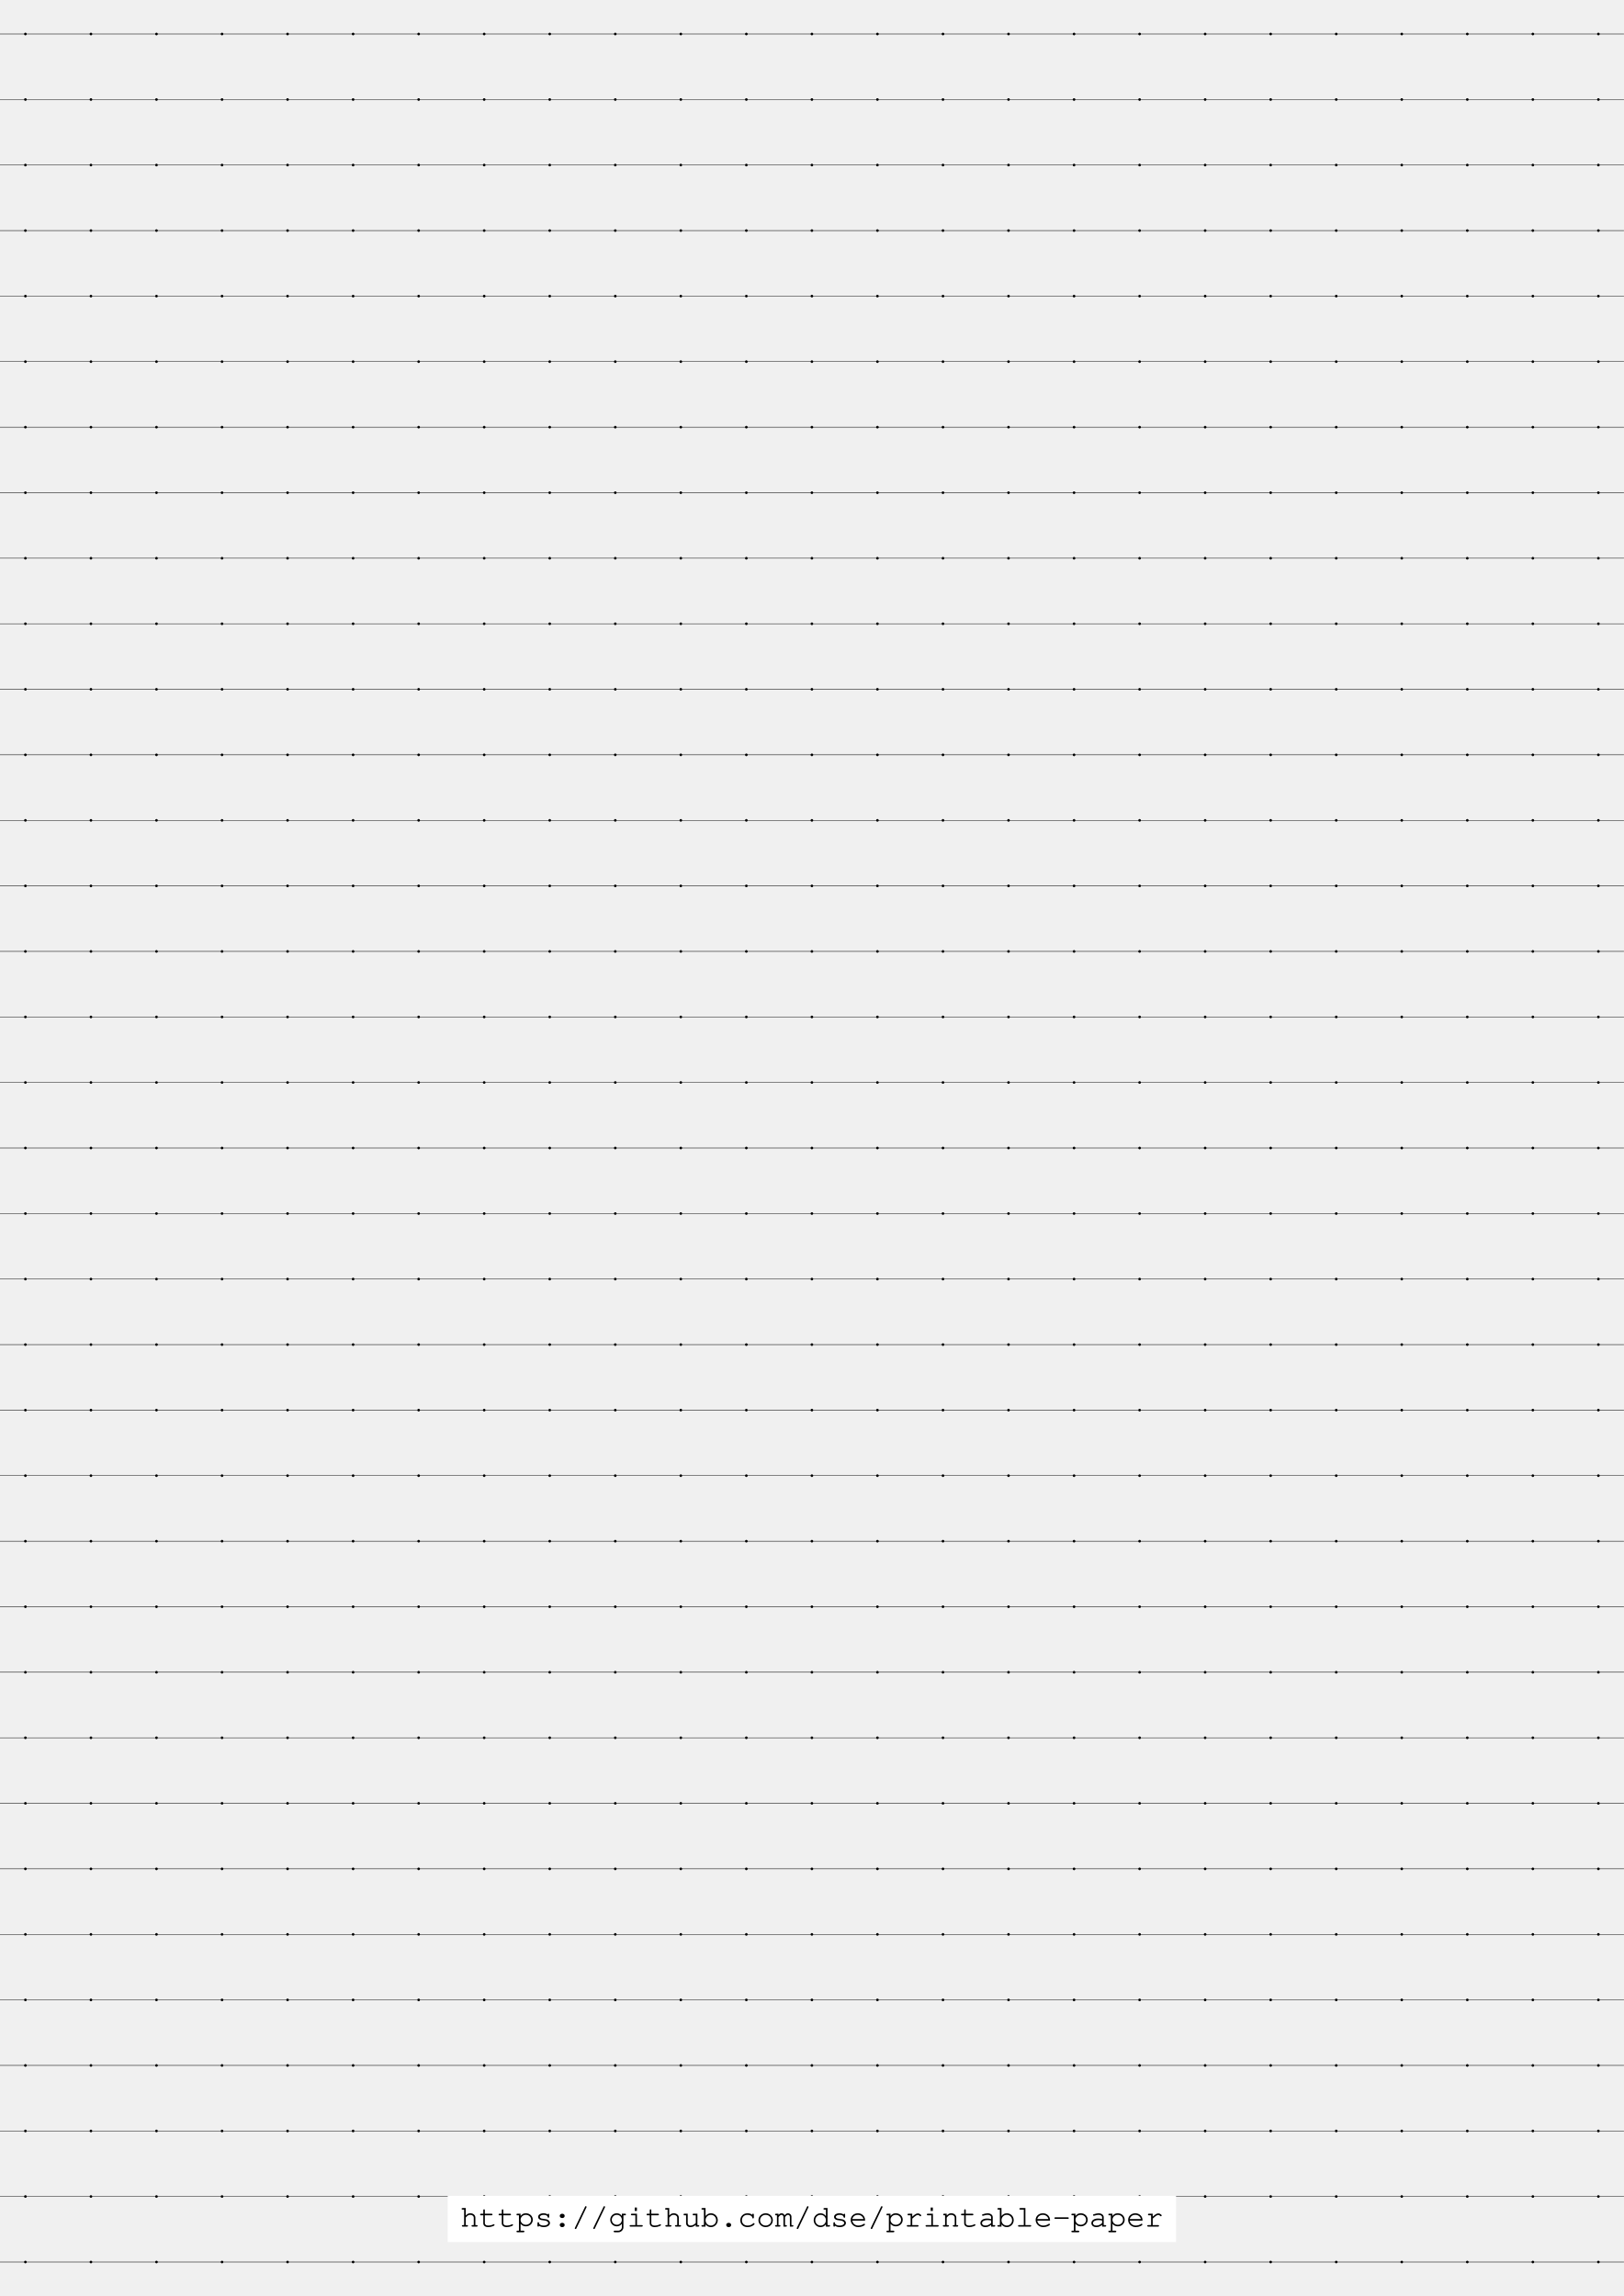
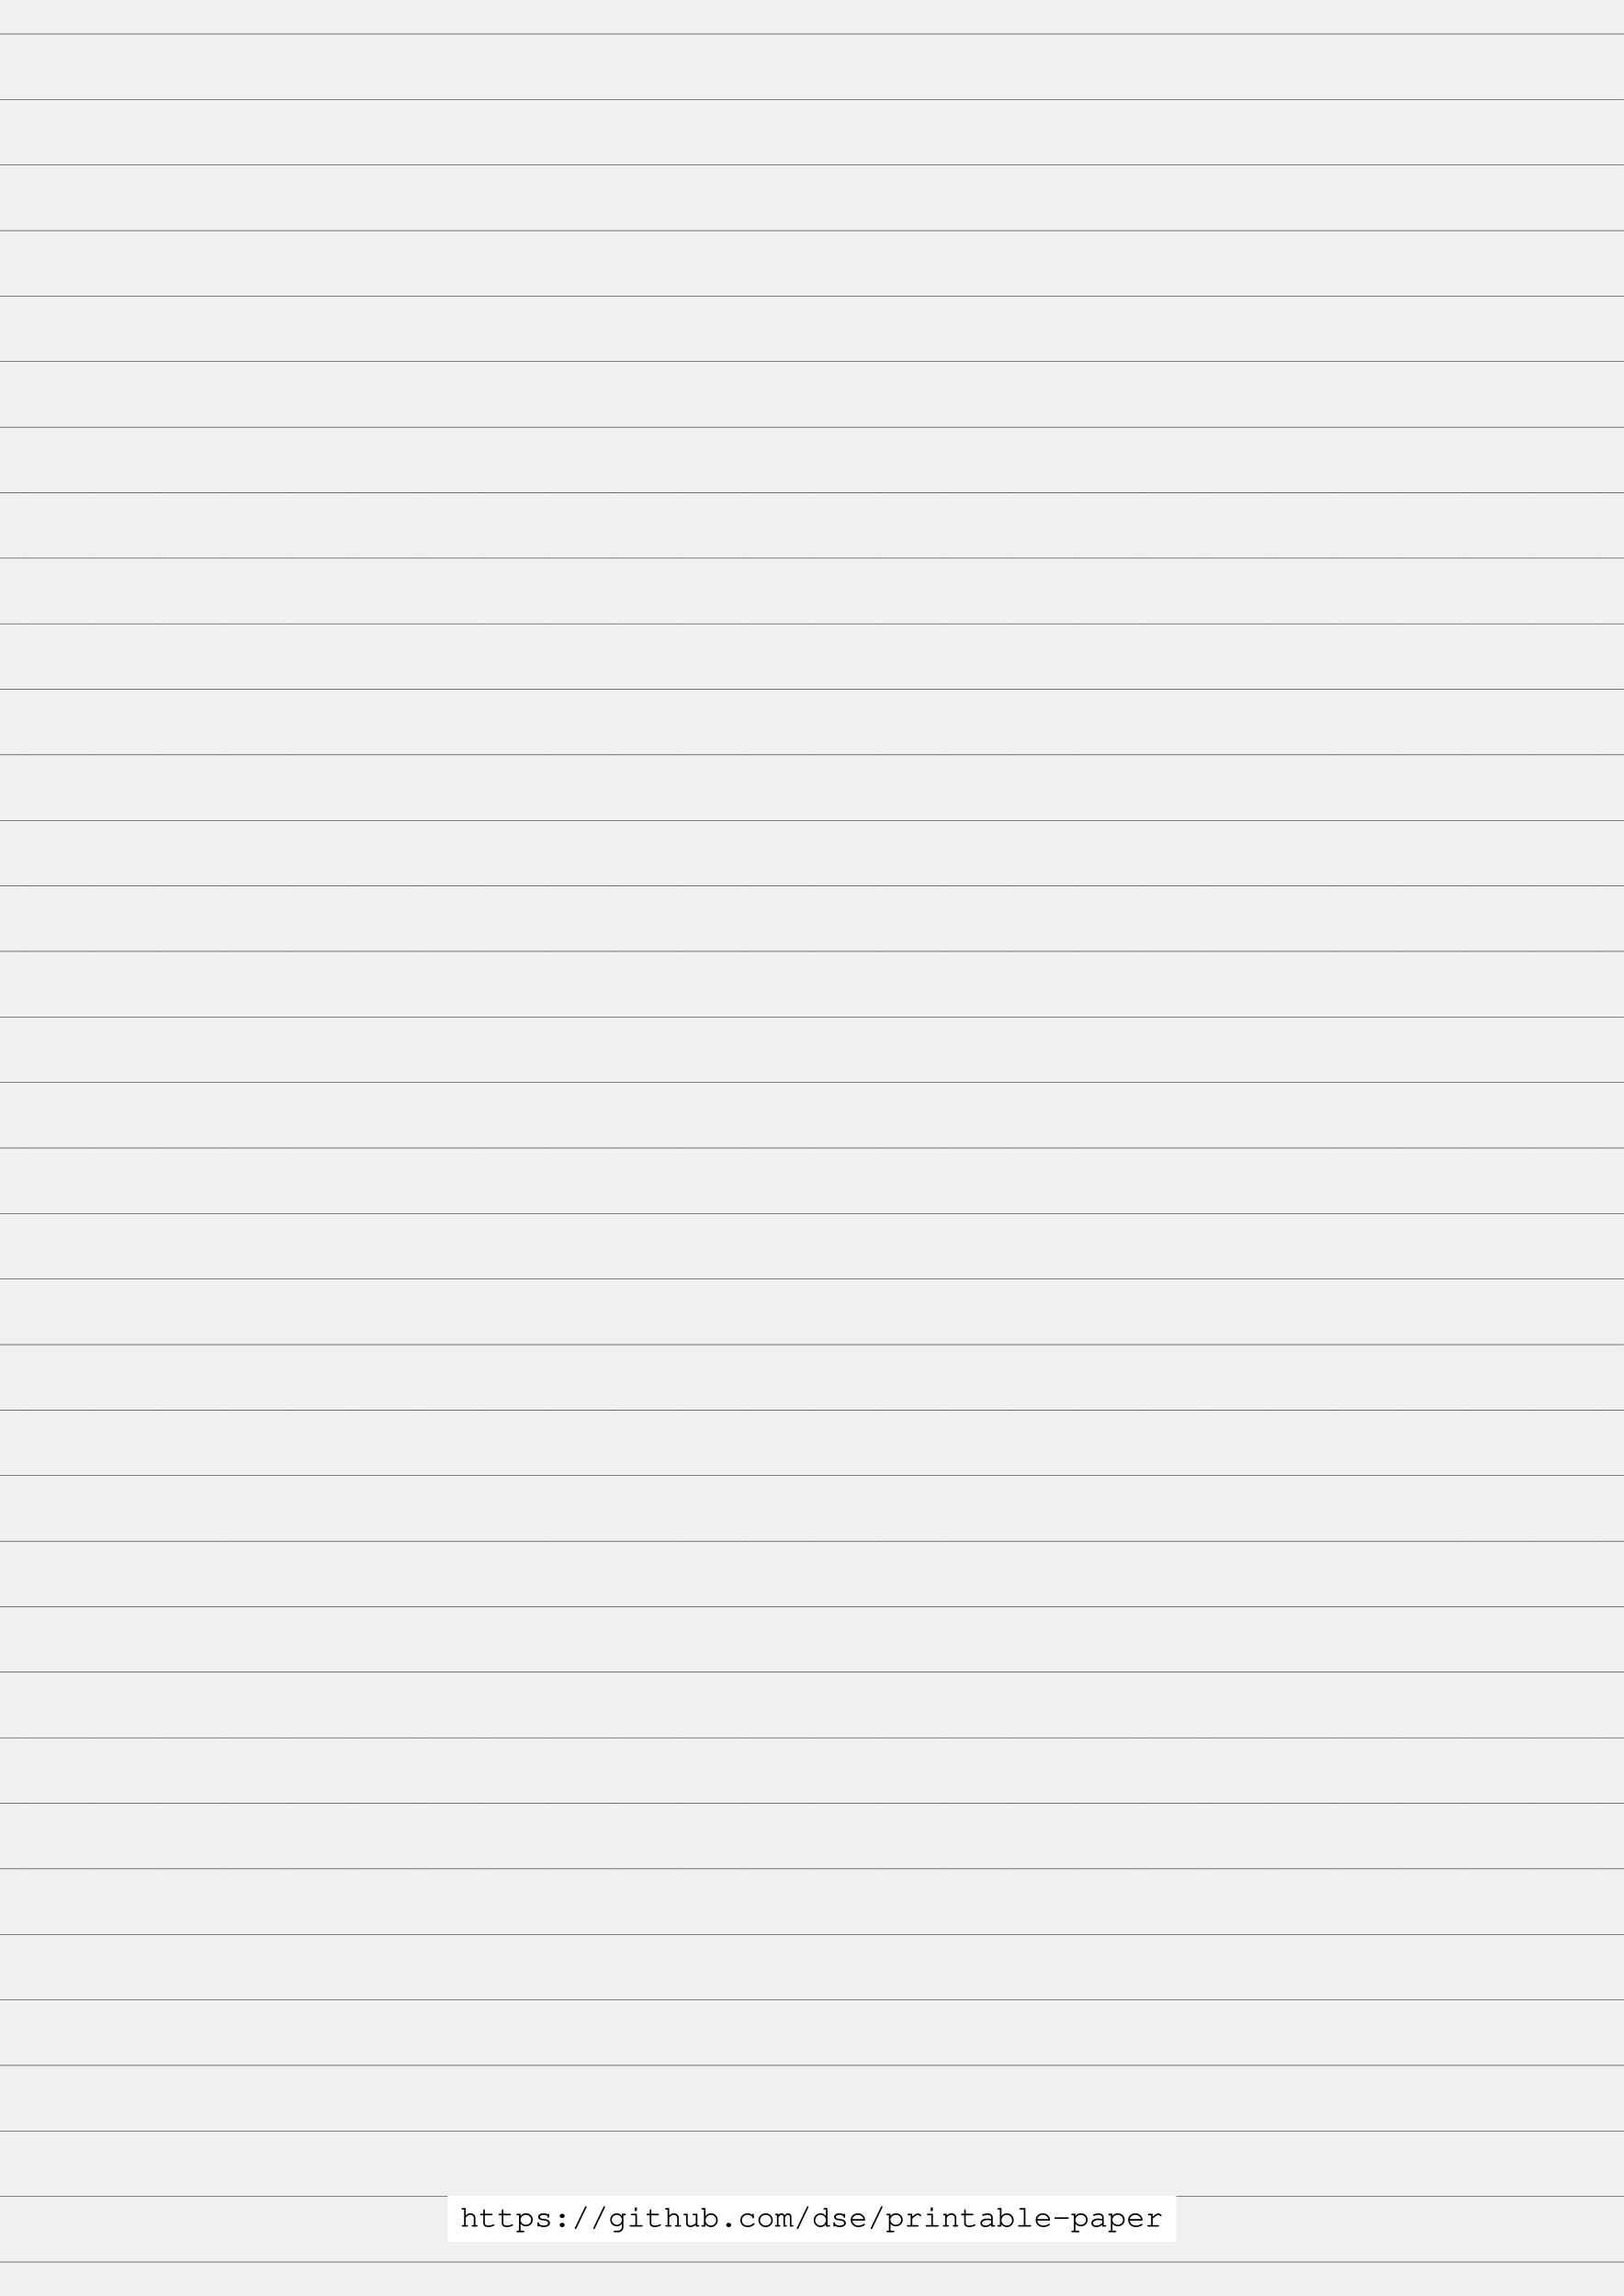
<svg xmlns="http://www.w3.org/2000/svg" width="421.373pt" height="595.911pt" viewBox="0.000 0.000 421.373 595.911">
  <style>
-         .line, .dot, .major-line, .feint-line, .margin-line { stroke-linecap: round; stroke-linejoin: round; }
+         .regular-line, .dot, .major-line, .feint-line, .margin-line { stroke-linecap: round; stroke-linejoin: round; }
        .stroke-linecap-butt    { stroke-linecap:  butt;   }
        .stroke-linecap-round   { stroke-linecap:  round;  }
        .stroke-linecap-square  { stroke-linecap:  square; }
        .stroke-linejoin-butt   { stroke-linejoin: butt;   }
        .stroke-linejoin-round  { stroke-linejoin: round;  }
        .stroke-linejoin-square { stroke-linejoin: square; }
        .rectangle { fill: #ffffff; }


-         .line        { stroke-width: 0.12px; opacity:  1; }
-         .major-line  { stroke-width: 0.17px; opacity: 1; }
-         .feint-line  { stroke-width: 0.12px; opacity:  1; }
- 
-         .dot         { stroke-width: 0.679px; opacity:  1; }
- 
-         .margin-line { stroke-width: 0.24px; opacity:  1; }
-         .line        { stroke: #000000; }
-         .major-line  { stroke: #000000; }
-         .feint-line  { stroke: #000000; }
-         .dot         { stroke: #000000; }
-         .margin-line { stroke: #000000; }
+         .regular-line { stroke-width: 0.12px; opacity: 1; }
+         .major-line   { stroke-width: 0.17px; opacity: 1;   }
+         .feint-line   { stroke-width: 0.12px; opacity: 1;   }
+         .regular-dot  { stroke-width: 0.679px; opacity: 1;  }
+         .margin-line  { stroke-width: 0.24px; opacity: 1;  }
+         .regular-line { stroke: #000000; }
+         .major-line   { stroke: #000000; }
+         .feint-line   { stroke: #000000; }
+         .regular-dot  { stroke: #000000; }
+         .margin-line  { stroke: #000000; }
  </style>
  <defs />
  <g id="grid">
-     <line x1="6.592" x2="6.592" y1="8.822" y2="587.089" class="dot" stroke-dasharray="0.010 16.998" stroke-dashoffset="0.005" />
-     <line x1="23.600" x2="23.600" y1="8.822" y2="587.089" class="dot" stroke-dasharray="0.010 16.998" stroke-dashoffset="0.005" />
-     <line x1="40.608" x2="40.608" y1="8.822" y2="587.089" class="dot" stroke-dasharray="0.010 16.998" stroke-dashoffset="0.005" />
-     <line x1="57.615" x2="57.615" y1="8.822" y2="587.089" class="dot" stroke-dasharray="0.010 16.998" stroke-dashoffset="0.005" />
-     <line x1="74.623" x2="74.623" y1="8.822" y2="587.089" class="dot" stroke-dasharray="0.010 16.998" stroke-dashoffset="0.005" />
-     <line x1="91.631" x2="91.631" y1="8.822" y2="587.089" class="dot" stroke-dasharray="0.010 16.998" stroke-dashoffset="0.005" />
-     <line x1="108.639" x2="108.639" y1="8.822" y2="587.089" class="dot" stroke-dasharray="0.010 16.998" stroke-dashoffset="0.005" />
-     <line x1="125.647" x2="125.647" y1="8.822" y2="587.089" class="dot" stroke-dasharray="0.010 16.998" stroke-dashoffset="0.005" />
-     <line x1="142.655" x2="142.655" y1="8.822" y2="587.089" class="dot" stroke-dasharray="0.010 16.998" stroke-dashoffset="0.005" />
-     <line x1="159.663" x2="159.663" y1="8.822" y2="587.089" class="dot" stroke-dasharray="0.010 16.998" stroke-dashoffset="0.005" />
-     <line x1="176.671" x2="176.671" y1="8.822" y2="587.089" class="dot" stroke-dasharray="0.010 16.998" stroke-dashoffset="0.005" />
-     <line x1="193.678" x2="193.678" y1="8.822" y2="587.089" class="dot" stroke-dasharray="0.010 16.998" stroke-dashoffset="0.005" />
-     <line x1="210.686" x2="210.686" y1="8.822" y2="587.089" class="dot" stroke-dasharray="0.010 16.998" stroke-dashoffset="0.005" />
-     <line x1="227.694" x2="227.694" y1="8.822" y2="587.089" class="dot" stroke-dasharray="0.010 16.998" stroke-dashoffset="0.005" />
-     <line x1="244.702" x2="244.702" y1="8.822" y2="587.089" class="dot" stroke-dasharray="0.010 16.998" stroke-dashoffset="0.005" />
-     <line x1="261.710" x2="261.710" y1="8.822" y2="587.089" class="dot" stroke-dasharray="0.010 16.998" stroke-dashoffset="0.005" />
-     <line x1="278.718" x2="278.718" y1="8.822" y2="587.089" class="dot" stroke-dasharray="0.010 16.998" stroke-dashoffset="0.005" />
-     <line x1="295.726" x2="295.726" y1="8.822" y2="587.089" class="dot" stroke-dasharray="0.010 16.998" stroke-dashoffset="0.005" />
-     <line x1="312.734" x2="312.734" y1="8.822" y2="587.089" class="dot" stroke-dasharray="0.010 16.998" stroke-dashoffset="0.005" />
-     <line x1="329.741" x2="329.741" y1="8.822" y2="587.089" class="dot" stroke-dasharray="0.010 16.998" stroke-dashoffset="0.005" />
-     <line x1="346.749" x2="346.749" y1="8.822" y2="587.089" class="dot" stroke-dasharray="0.010 16.998" stroke-dashoffset="0.005" />
-     <line x1="363.757" x2="363.757" y1="8.822" y2="587.089" class="dot" stroke-dasharray="0.010 16.998" stroke-dashoffset="0.005" />
-     <line x1="380.765" x2="380.765" y1="8.822" y2="587.089" class="dot" stroke-dasharray="0.010 16.998" stroke-dashoffset="0.005" />
-     <line x1="397.773" x2="397.773" y1="8.822" y2="587.089" class="dot" stroke-dasharray="0.010 16.998" stroke-dashoffset="0.005" />
-     <line x1="414.781" x2="414.781" y1="8.822" y2="587.089" class="dot" stroke-dasharray="0.010 16.998" stroke-dashoffset="0.005" />
+     <line x1="6.592" x2="6.592" y1="8.822" y2="587.089" class="regular-dot" stroke-dasharray="0.010 16.998" stroke-dashoffset="0.005" />
+     <line x1="23.600" x2="23.600" y1="8.822" y2="587.089" class="regular-dot" stroke-dasharray="0.010 16.998" stroke-dashoffset="0.005" />
+     <line x1="40.608" x2="40.608" y1="8.822" y2="587.089" class="regular-dot" stroke-dasharray="0.010 16.998" stroke-dashoffset="0.005" />
+     <line x1="57.615" x2="57.615" y1="8.822" y2="587.089" class="regular-dot" stroke-dasharray="0.010 16.998" stroke-dashoffset="0.005" />
+     <line x1="74.623" x2="74.623" y1="8.822" y2="587.089" class="regular-dot" stroke-dasharray="0.010 16.998" stroke-dashoffset="0.005" />
+     <line x1="91.631" x2="91.631" y1="8.822" y2="587.089" class="regular-dot" stroke-dasharray="0.010 16.998" stroke-dashoffset="0.005" />
+     <line x1="108.639" x2="108.639" y1="8.822" y2="587.089" class="regular-dot" stroke-dasharray="0.010 16.998" stroke-dashoffset="0.005" />
+     <line x1="125.647" x2="125.647" y1="8.822" y2="587.089" class="regular-dot" stroke-dasharray="0.010 16.998" stroke-dashoffset="0.005" />
+     <line x1="142.655" x2="142.655" y1="8.822" y2="587.089" class="regular-dot" stroke-dasharray="0.010 16.998" stroke-dashoffset="0.005" />
+     <line x1="159.663" x2="159.663" y1="8.822" y2="587.089" class="regular-dot" stroke-dasharray="0.010 16.998" stroke-dashoffset="0.005" />
+     <line x1="176.671" x2="176.671" y1="8.822" y2="587.089" class="regular-dot" stroke-dasharray="0.010 16.998" stroke-dashoffset="0.005" />
+     <line x1="193.678" x2="193.678" y1="8.822" y2="587.089" class="regular-dot" stroke-dasharray="0.010 16.998" stroke-dashoffset="0.005" />
+     <line x1="210.686" x2="210.686" y1="8.822" y2="587.089" class="regular-dot" stroke-dasharray="0.010 16.998" stroke-dashoffset="0.005" />
+     <line x1="227.694" x2="227.694" y1="8.822" y2="587.089" class="regular-dot" stroke-dasharray="0.010 16.998" stroke-dashoffset="0.005" />
+     <line x1="244.702" x2="244.702" y1="8.822" y2="587.089" class="regular-dot" stroke-dasharray="0.010 16.998" stroke-dashoffset="0.005" />
+     <line x1="261.710" x2="261.710" y1="8.822" y2="587.089" class="regular-dot" stroke-dasharray="0.010 16.998" stroke-dashoffset="0.005" />
+     <line x1="278.718" x2="278.718" y1="8.822" y2="587.089" class="regular-dot" stroke-dasharray="0.010 16.998" stroke-dashoffset="0.005" />
+     <line x1="295.726" x2="295.726" y1="8.822" y2="587.089" class="regular-dot" stroke-dasharray="0.010 16.998" stroke-dashoffset="0.005" />
+     <line x1="312.734" x2="312.734" y1="8.822" y2="587.089" class="regular-dot" stroke-dasharray="0.010 16.998" stroke-dashoffset="0.005" />
+     <line x1="329.741" x2="329.741" y1="8.822" y2="587.089" class="regular-dot" stroke-dasharray="0.010 16.998" stroke-dashoffset="0.005" />
+     <line x1="346.749" x2="346.749" y1="8.822" y2="587.089" class="regular-dot" stroke-dasharray="0.010 16.998" stroke-dashoffset="0.005" />
+     <line x1="363.757" x2="363.757" y1="8.822" y2="587.089" class="regular-dot" stroke-dasharray="0.010 16.998" stroke-dashoffset="0.005" />
+     <line x1="380.765" x2="380.765" y1="8.822" y2="587.089" class="regular-dot" stroke-dasharray="0.010 16.998" stroke-dashoffset="0.005" />
+     <line x1="397.773" x2="397.773" y1="8.822" y2="587.089" class="regular-dot" stroke-dasharray="0.010 16.998" stroke-dashoffset="0.005" />
+     <line x1="414.781" x2="414.781" y1="8.822" y2="587.089" class="regular-dot" stroke-dasharray="0.010 16.998" stroke-dashoffset="0.005" />
  </g>
  <g id="lines">
-     <line x1="0.000" x2="421.373" y1="8.822" y2="8.822" class="line" />
-     <line x1="0.000" x2="421.373" y1="25.829" y2="25.829" class="line" />
-     <line x1="0.000" x2="421.373" y1="42.837" y2="42.837" class="line" />
-     <line x1="0.000" x2="421.373" y1="59.845" y2="59.845" class="line" />
-     <line x1="0.000" x2="421.373" y1="76.853" y2="76.853" class="line" />
-     <line x1="0.000" x2="421.373" y1="93.861" y2="93.861" class="line" />
-     <line x1="0.000" x2="421.373" y1="110.869" y2="110.869" class="line" />
-     <line x1="0.000" x2="421.373" y1="127.877" y2="127.877" class="line" />
-     <line x1="0.000" x2="421.373" y1="144.885" y2="144.885" class="line" />
-     <line x1="0.000" x2="421.373" y1="161.892" y2="161.892" class="line" />
-     <line x1="0.000" x2="421.373" y1="178.900" y2="178.900" class="line" />
-     <line x1="0.000" x2="421.373" y1="195.908" y2="195.908" class="line" />
-     <line x1="0.000" x2="421.373" y1="212.916" y2="212.916" class="line" />
-     <line x1="0.000" x2="421.373" y1="229.924" y2="229.924" class="line" />
-     <line x1="0.000" x2="421.373" y1="246.932" y2="246.932" class="line" />
-     <line x1="0.000" x2="421.373" y1="263.940" y2="263.940" class="line" />
-     <line x1="0.000" x2="421.373" y1="280.948" y2="280.948" class="line" />
-     <line x1="0.000" x2="421.373" y1="297.955" y2="297.955" class="line" />
-     <line x1="0.000" x2="421.373" y1="314.963" y2="314.963" class="line" />
-     <line x1="0.000" x2="421.373" y1="331.971" y2="331.971" class="line" />
-     <line x1="0.000" x2="421.373" y1="348.979" y2="348.979" class="line" />
-     <line x1="0.000" x2="421.373" y1="365.987" y2="365.987" class="line" />
-     <line x1="0.000" x2="421.373" y1="382.995" y2="382.995" class="line" />
-     <line x1="0.000" x2="421.373" y1="400.003" y2="400.003" class="line" />
-     <line x1="0.000" x2="421.373" y1="417.011" y2="417.011" class="line" />
-     <line x1="0.000" x2="421.373" y1="434.018" y2="434.018" class="line" />
-     <line x1="0.000" x2="421.373" y1="451.026" y2="451.026" class="line" />
-     <line x1="0.000" x2="421.373" y1="468.034" y2="468.034" class="line" />
-     <line x1="0.000" x2="421.373" y1="485.042" y2="485.042" class="line" />
-     <line x1="0.000" x2="421.373" y1="502.050" y2="502.050" class="line" />
-     <line x1="0.000" x2="421.373" y1="519.058" y2="519.058" class="line" />
-     <line x1="0.000" x2="421.373" y1="536.066" y2="536.066" class="line" />
-     <line x1="0.000" x2="421.373" y1="553.074" y2="553.074" class="line" />
-     <line x1="0.000" x2="421.373" y1="570.081" y2="570.081" class="line" />
-     <line x1="0.000" x2="421.373" y1="587.089" y2="587.089" class="line" />
+     <line x1="0.000" x2="421.373" y1="8.822" y2="8.822" class="regular-line" />
+     <line x1="0.000" x2="421.373" y1="25.829" y2="25.829" class="regular-line" />
+     <line x1="0.000" x2="421.373" y1="42.837" y2="42.837" class="regular-line" />
+     <line x1="0.000" x2="421.373" y1="59.845" y2="59.845" class="regular-line" />
+     <line x1="0.000" x2="421.373" y1="76.853" y2="76.853" class="regular-line" />
+     <line x1="0.000" x2="421.373" y1="93.861" y2="93.861" class="regular-line" />
+     <line x1="0.000" x2="421.373" y1="110.869" y2="110.869" class="regular-line" />
+     <line x1="0.000" x2="421.373" y1="127.877" y2="127.877" class="regular-line" />
+     <line x1="0.000" x2="421.373" y1="144.885" y2="144.885" class="regular-line" />
+     <line x1="0.000" x2="421.373" y1="161.892" y2="161.892" class="regular-line" />
+     <line x1="0.000" x2="421.373" y1="178.900" y2="178.900" class="regular-line" />
+     <line x1="0.000" x2="421.373" y1="195.908" y2="195.908" class="regular-line" />
+     <line x1="0.000" x2="421.373" y1="212.916" y2="212.916" class="regular-line" />
+     <line x1="0.000" x2="421.373" y1="229.924" y2="229.924" class="regular-line" />
+     <line x1="0.000" x2="421.373" y1="246.932" y2="246.932" class="regular-line" />
+     <line x1="0.000" x2="421.373" y1="263.940" y2="263.940" class="regular-line" />
+     <line x1="0.000" x2="421.373" y1="280.948" y2="280.948" class="regular-line" />
+     <line x1="0.000" x2="421.373" y1="297.955" y2="297.955" class="regular-line" />
+     <line x1="0.000" x2="421.373" y1="314.963" y2="314.963" class="regular-line" />
+     <line x1="0.000" x2="421.373" y1="331.971" y2="331.971" class="regular-line" />
+     <line x1="0.000" x2="421.373" y1="348.979" y2="348.979" class="regular-line" />
+     <line x1="0.000" x2="421.373" y1="365.987" y2="365.987" class="regular-line" />
+     <line x1="0.000" x2="421.373" y1="382.995" y2="382.995" class="regular-line" />
+     <line x1="0.000" x2="421.373" y1="400.003" y2="400.003" class="regular-line" />
+     <line x1="0.000" x2="421.373" y1="417.011" y2="417.011" class="regular-line" />
+     <line x1="0.000" x2="421.373" y1="434.018" y2="434.018" class="regular-line" />
+     <line x1="0.000" x2="421.373" y1="451.026" y2="451.026" class="regular-line" />
+     <line x1="0.000" x2="421.373" y1="468.034" y2="468.034" class="regular-line" />
+     <line x1="0.000" x2="421.373" y1="485.042" y2="485.042" class="regular-line" />
+     <line x1="0.000" x2="421.373" y1="502.050" y2="502.050" class="regular-line" />
+     <line x1="0.000" x2="421.373" y1="519.058" y2="519.058" class="regular-line" />
+     <line x1="0.000" x2="421.373" y1="536.066" y2="536.066" class="regular-line" />
+     <line x1="0.000" x2="421.373" y1="553.074" y2="553.074" class="regular-line" />
+     <line x1="0.000" x2="421.373" y1="570.081" y2="570.081" class="regular-line" />
+     <line x1="0.000" x2="421.373" y1="587.089" y2="587.089" class="regular-line" />
  </g>
  <rect x="116.186" y="569.911" width="189" height="12" fill="#ffffff" stroke="none" stroke-width="0px" />
  <text x="210.686" y="577.911" text-anchor="middle" fill="#000000" stroke="none" stroke-width="0" style="font-family: &quot;Courier&quot;, &quot;Courier New&quot;, monospace; font-size: 6pt;">https://github.com/dse/printable-paper</text>
</svg>
